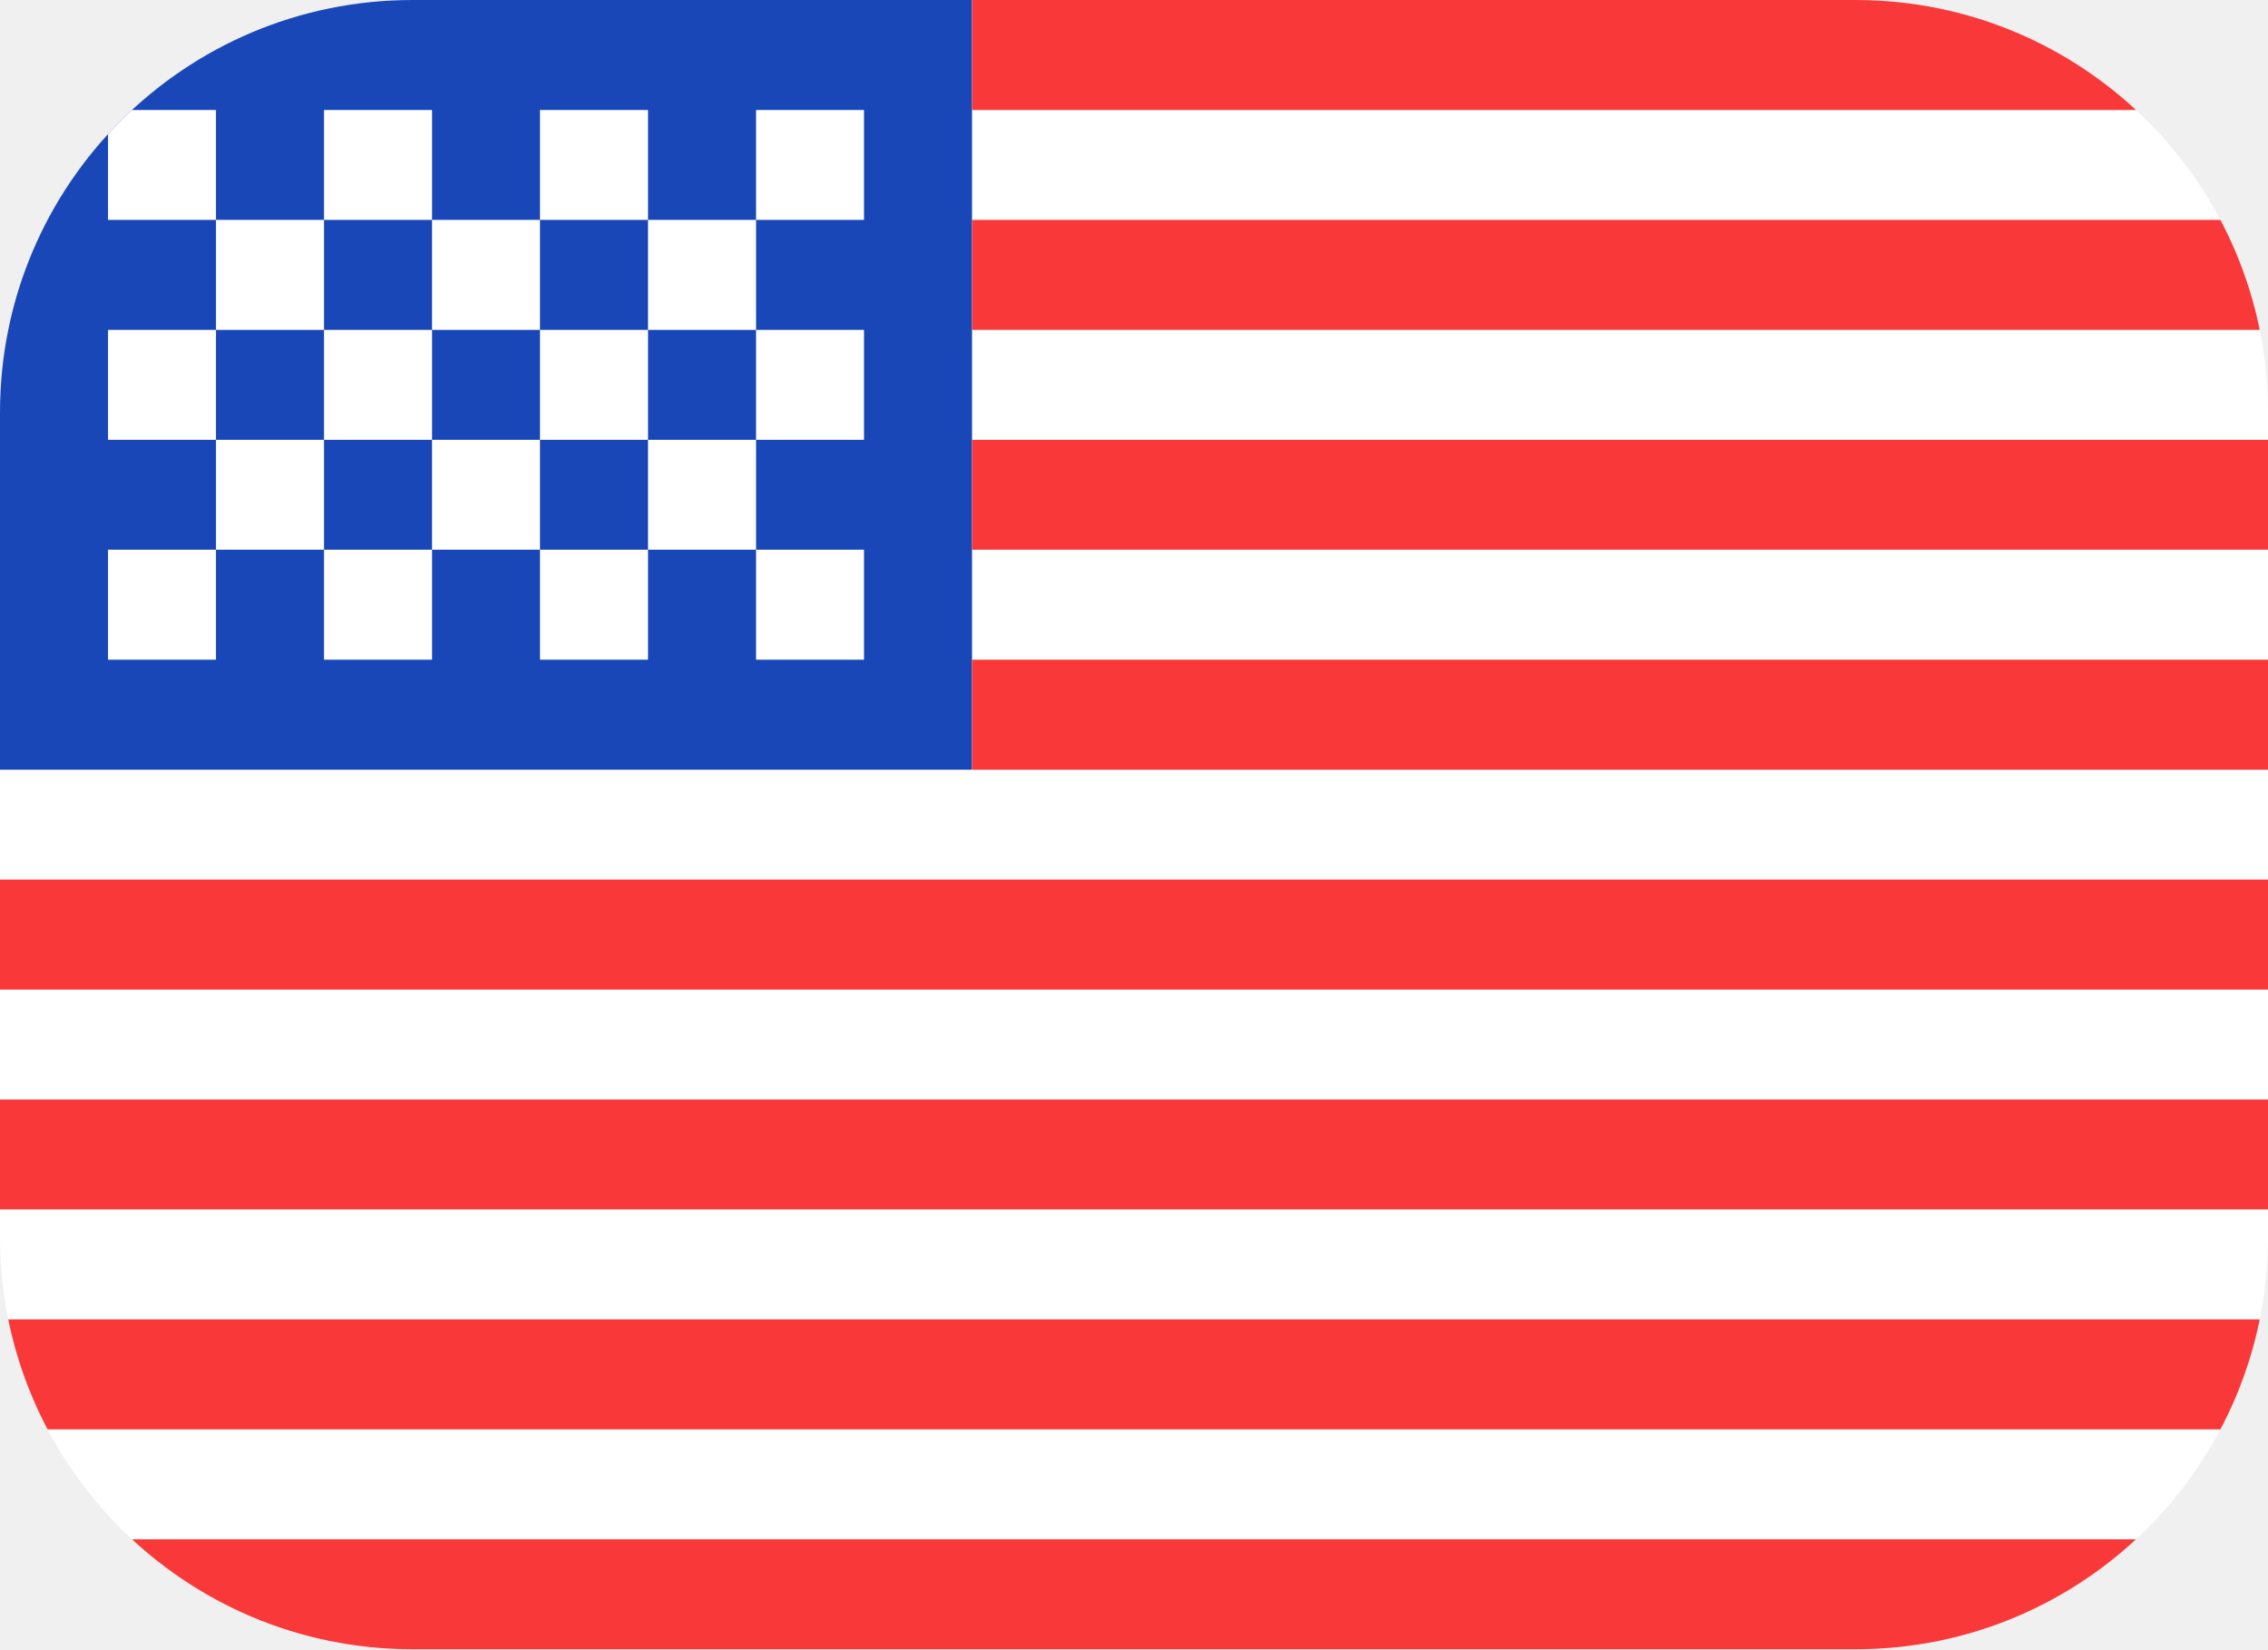
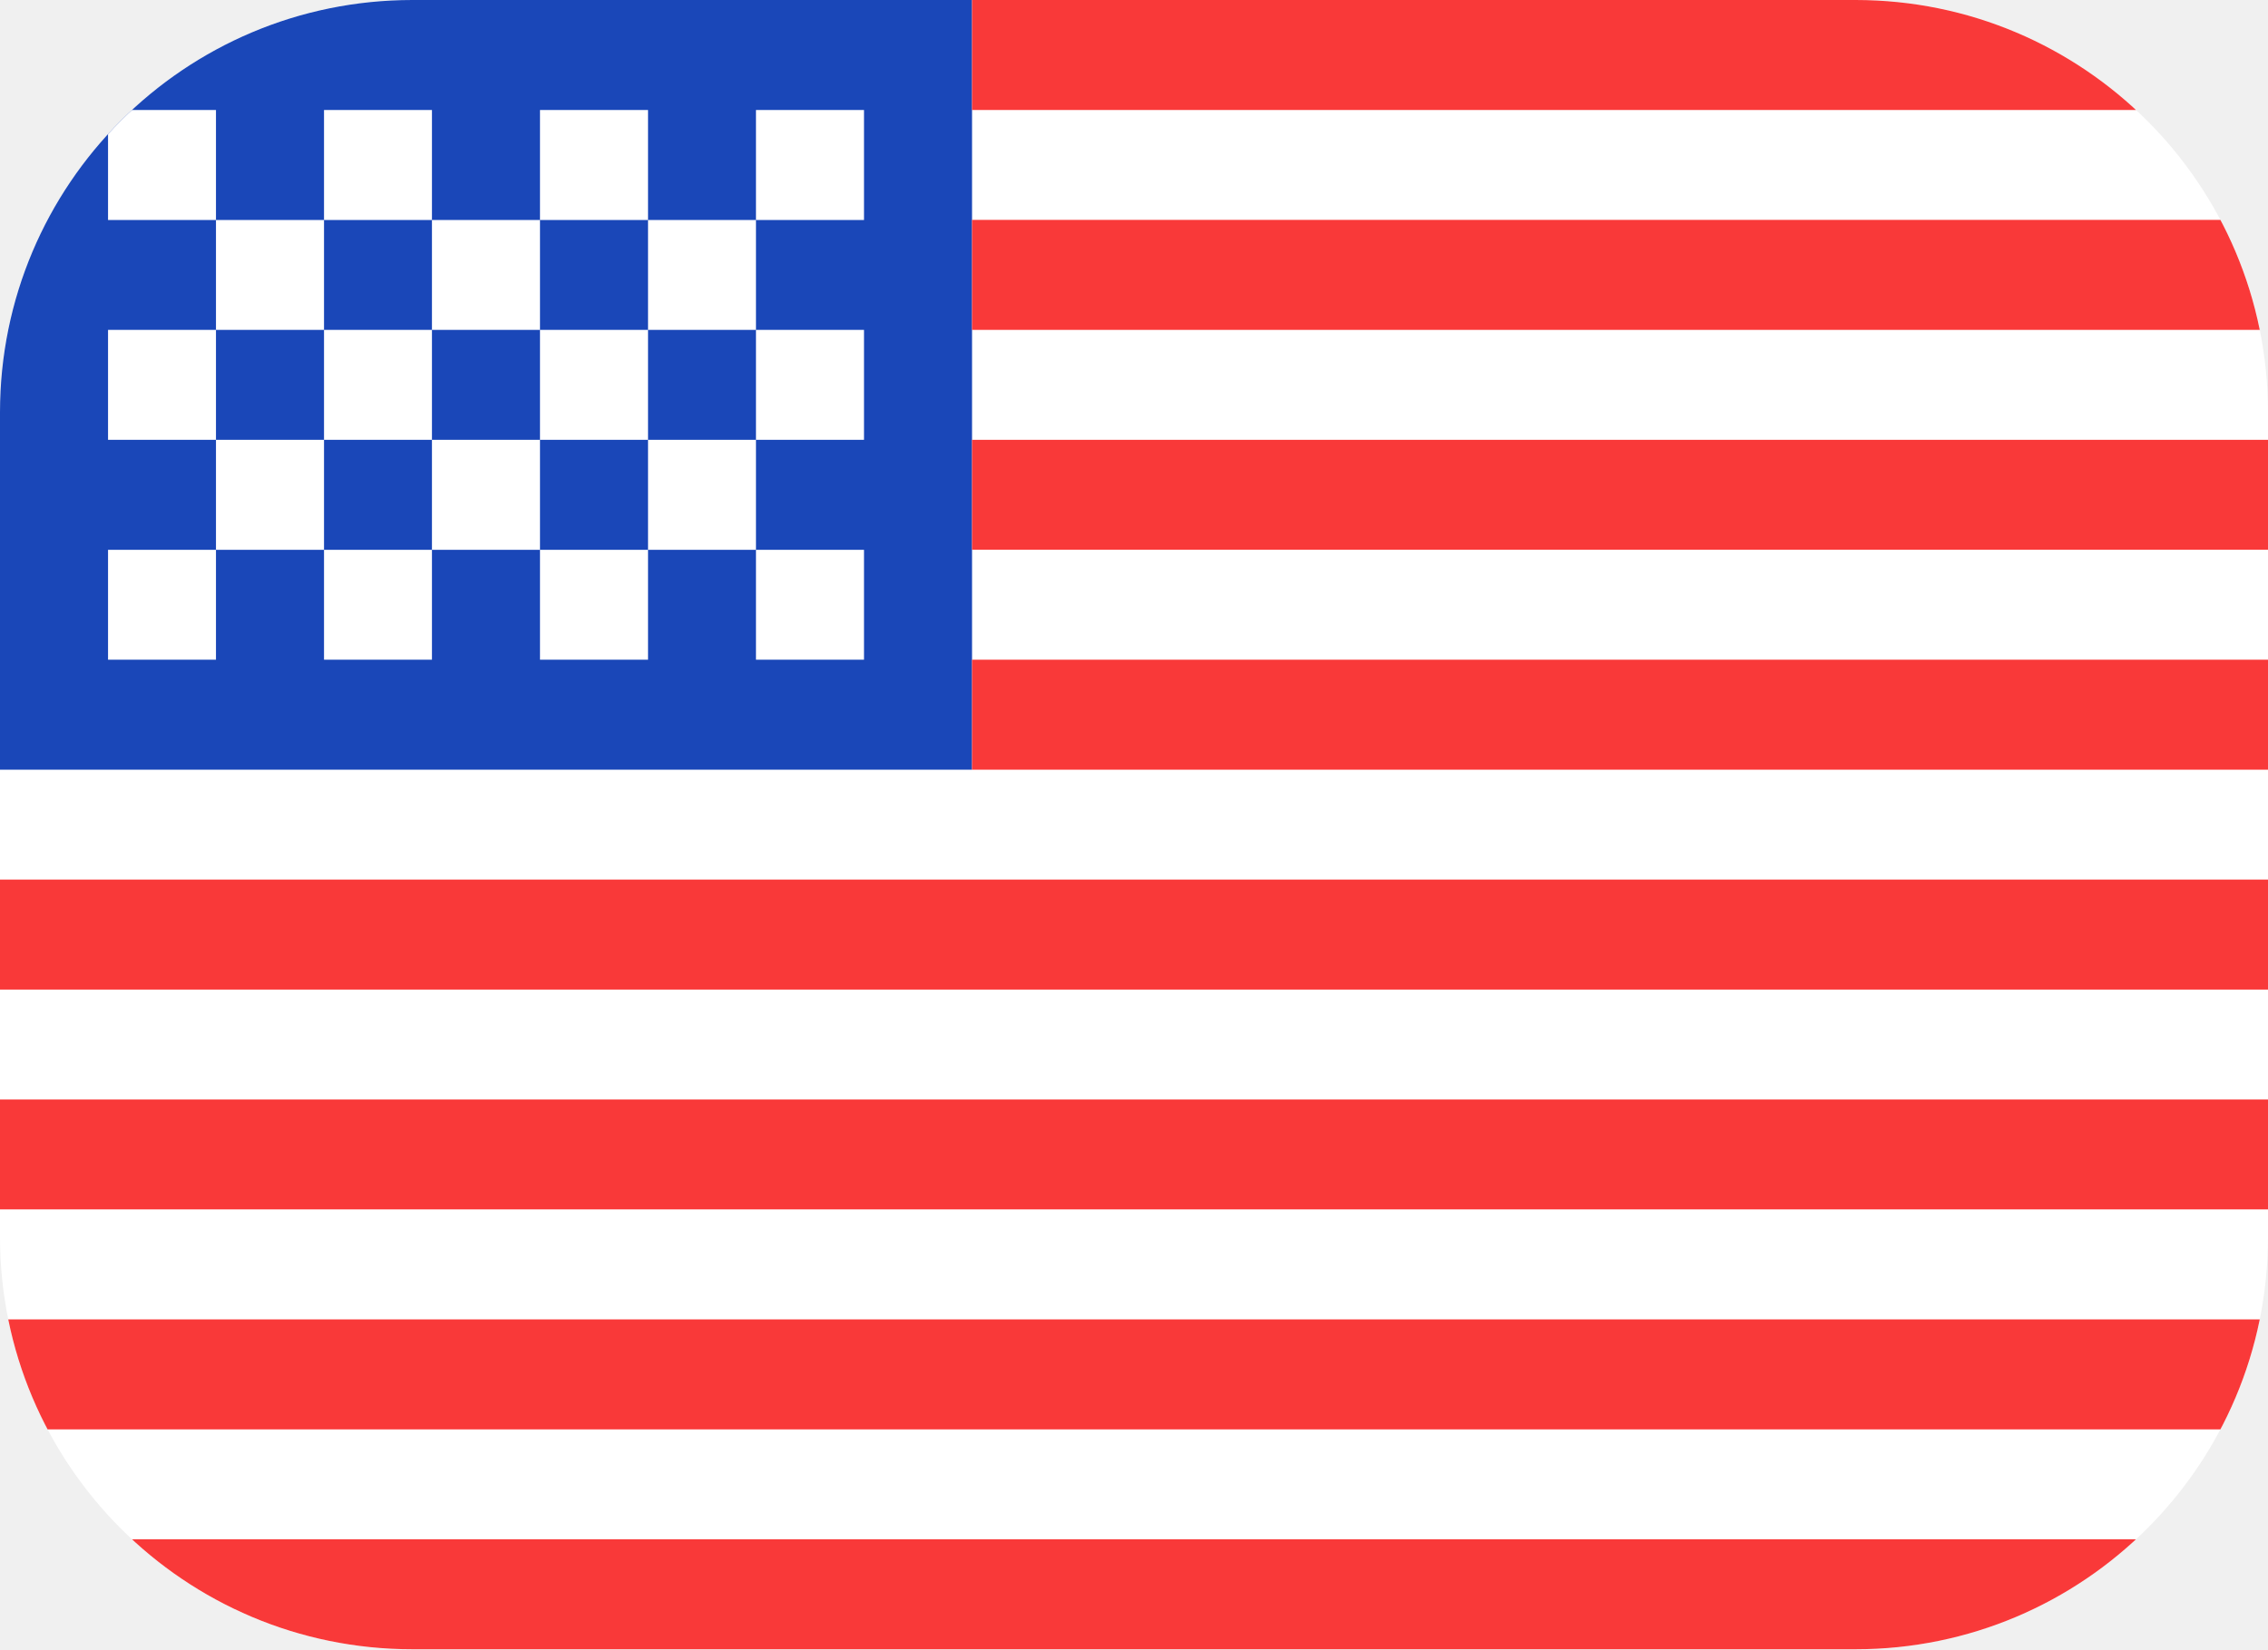
<svg xmlns="http://www.w3.org/2000/svg" width="22" height="16" viewBox="0 0 22 16" fill="none">
-   <g clip-path="url(#clip0_1_6494)">
+   <g clip-path="url(#clip0_118_5063)">
    <rect width="22" height="16" rx="4" fill="white" />
    <path fill-rule="evenodd" clip-rule="evenodd" d="M0 0H9.429V7.467H0V0Z" fill="#1A47B8" />
    <path fill-rule="evenodd" clip-rule="evenodd" d="M9.429 0V1.067H22V0H9.429ZM9.429 2.133V3.2H22V2.133H9.429ZM9.429 4.267V5.333H22V4.267H9.429ZM9.429 6.4V7.467H22V6.4H9.429ZM0 8.533V9.6H22V8.533H0ZM0 10.667V11.733H22V10.667H0ZM0 12.8V13.867H22V12.8H0ZM0 14.933V16H22V14.933H0Z" fill="#F93939" />
-     <path fill-rule="evenodd" clip-rule="evenodd" d="M1.048 1.067V2.133H2.095V1.067H1.048ZM3.143 1.067V2.133H4.191V1.067H3.143ZM5.238 1.067V2.133H6.286V1.067H5.238ZM7.334 1.067V2.133H8.381V1.067H7.334ZM6.286 2.133V3.2H7.334V2.133H6.286ZM4.191 2.133V3.2H5.238V2.133H4.191ZM2.095 2.133V3.2H3.143V2.133H2.095ZM1.048 3.2V4.267H2.095V3.2H1.048ZM3.143 3.2V4.267H4.191V3.2H3.143ZM5.238 3.2V4.267H6.286V3.2H5.238ZM7.334 3.2V4.267H8.381V3.2H7.334ZM1.048 5.333V6.4H2.095V5.333H1.048ZM3.143 5.333V6.4H4.191V5.333H3.143ZM5.238 5.333V6.4H6.286V5.333H5.238ZM7.334 5.333V6.4H8.381V5.333H7.334ZM6.286 4.267V5.333H7.334V4.267H6.286ZM4.191 4.267V5.333H5.238V4.267H4.191ZM2.095 4.267V5.333H3.143V4.267H2.095Z" fill="white" />
+     <path fill-rule="evenodd" clip-rule="evenodd" d="M1.048 1.067V2.134H2.095V1.067H1.048ZM3.143 1.067V2.134H4.19V1.067H3.143ZM5.238 1.067V2.134H6.286V1.067H5.238ZM7.333 1.067V2.134H8.381V1.067H7.333ZM6.286 2.134V3.2H7.333V2.134H6.286ZM4.19 2.134V3.2H5.238V2.134H4.19ZM2.095 2.134V3.2H3.143V2.134H2.095ZM1.048 3.2V4.267H2.095V3.2H1.048ZM3.143 3.2V4.267H4.19V3.2H3.143ZM5.238 3.2V4.267H6.286V3.2H5.238ZM7.333 3.2V4.267H8.381V3.2H7.333ZM1.048 5.334V6.4H2.095V5.334H1.048ZM3.143 5.334V6.4H4.19V5.334H3.143ZM5.238 5.334V6.4H6.286V5.334H5.238ZM7.333 5.334V6.4H8.381V5.334H7.333ZM6.286 4.267V5.334H7.333V4.267H6.286ZM4.19 4.267V5.334H5.238V4.267H4.19ZM2.095 4.267V5.334H3.143V4.267H2.095Z" fill="white" />
  </g>
  <defs>
-     <clipPath id="clip0_1_6494">
+     <clipPath id="clip0_118_5063">
      <rect width="22" height="16" rx="4" fill="white" />
    </clipPath>
  </defs>
</svg>
